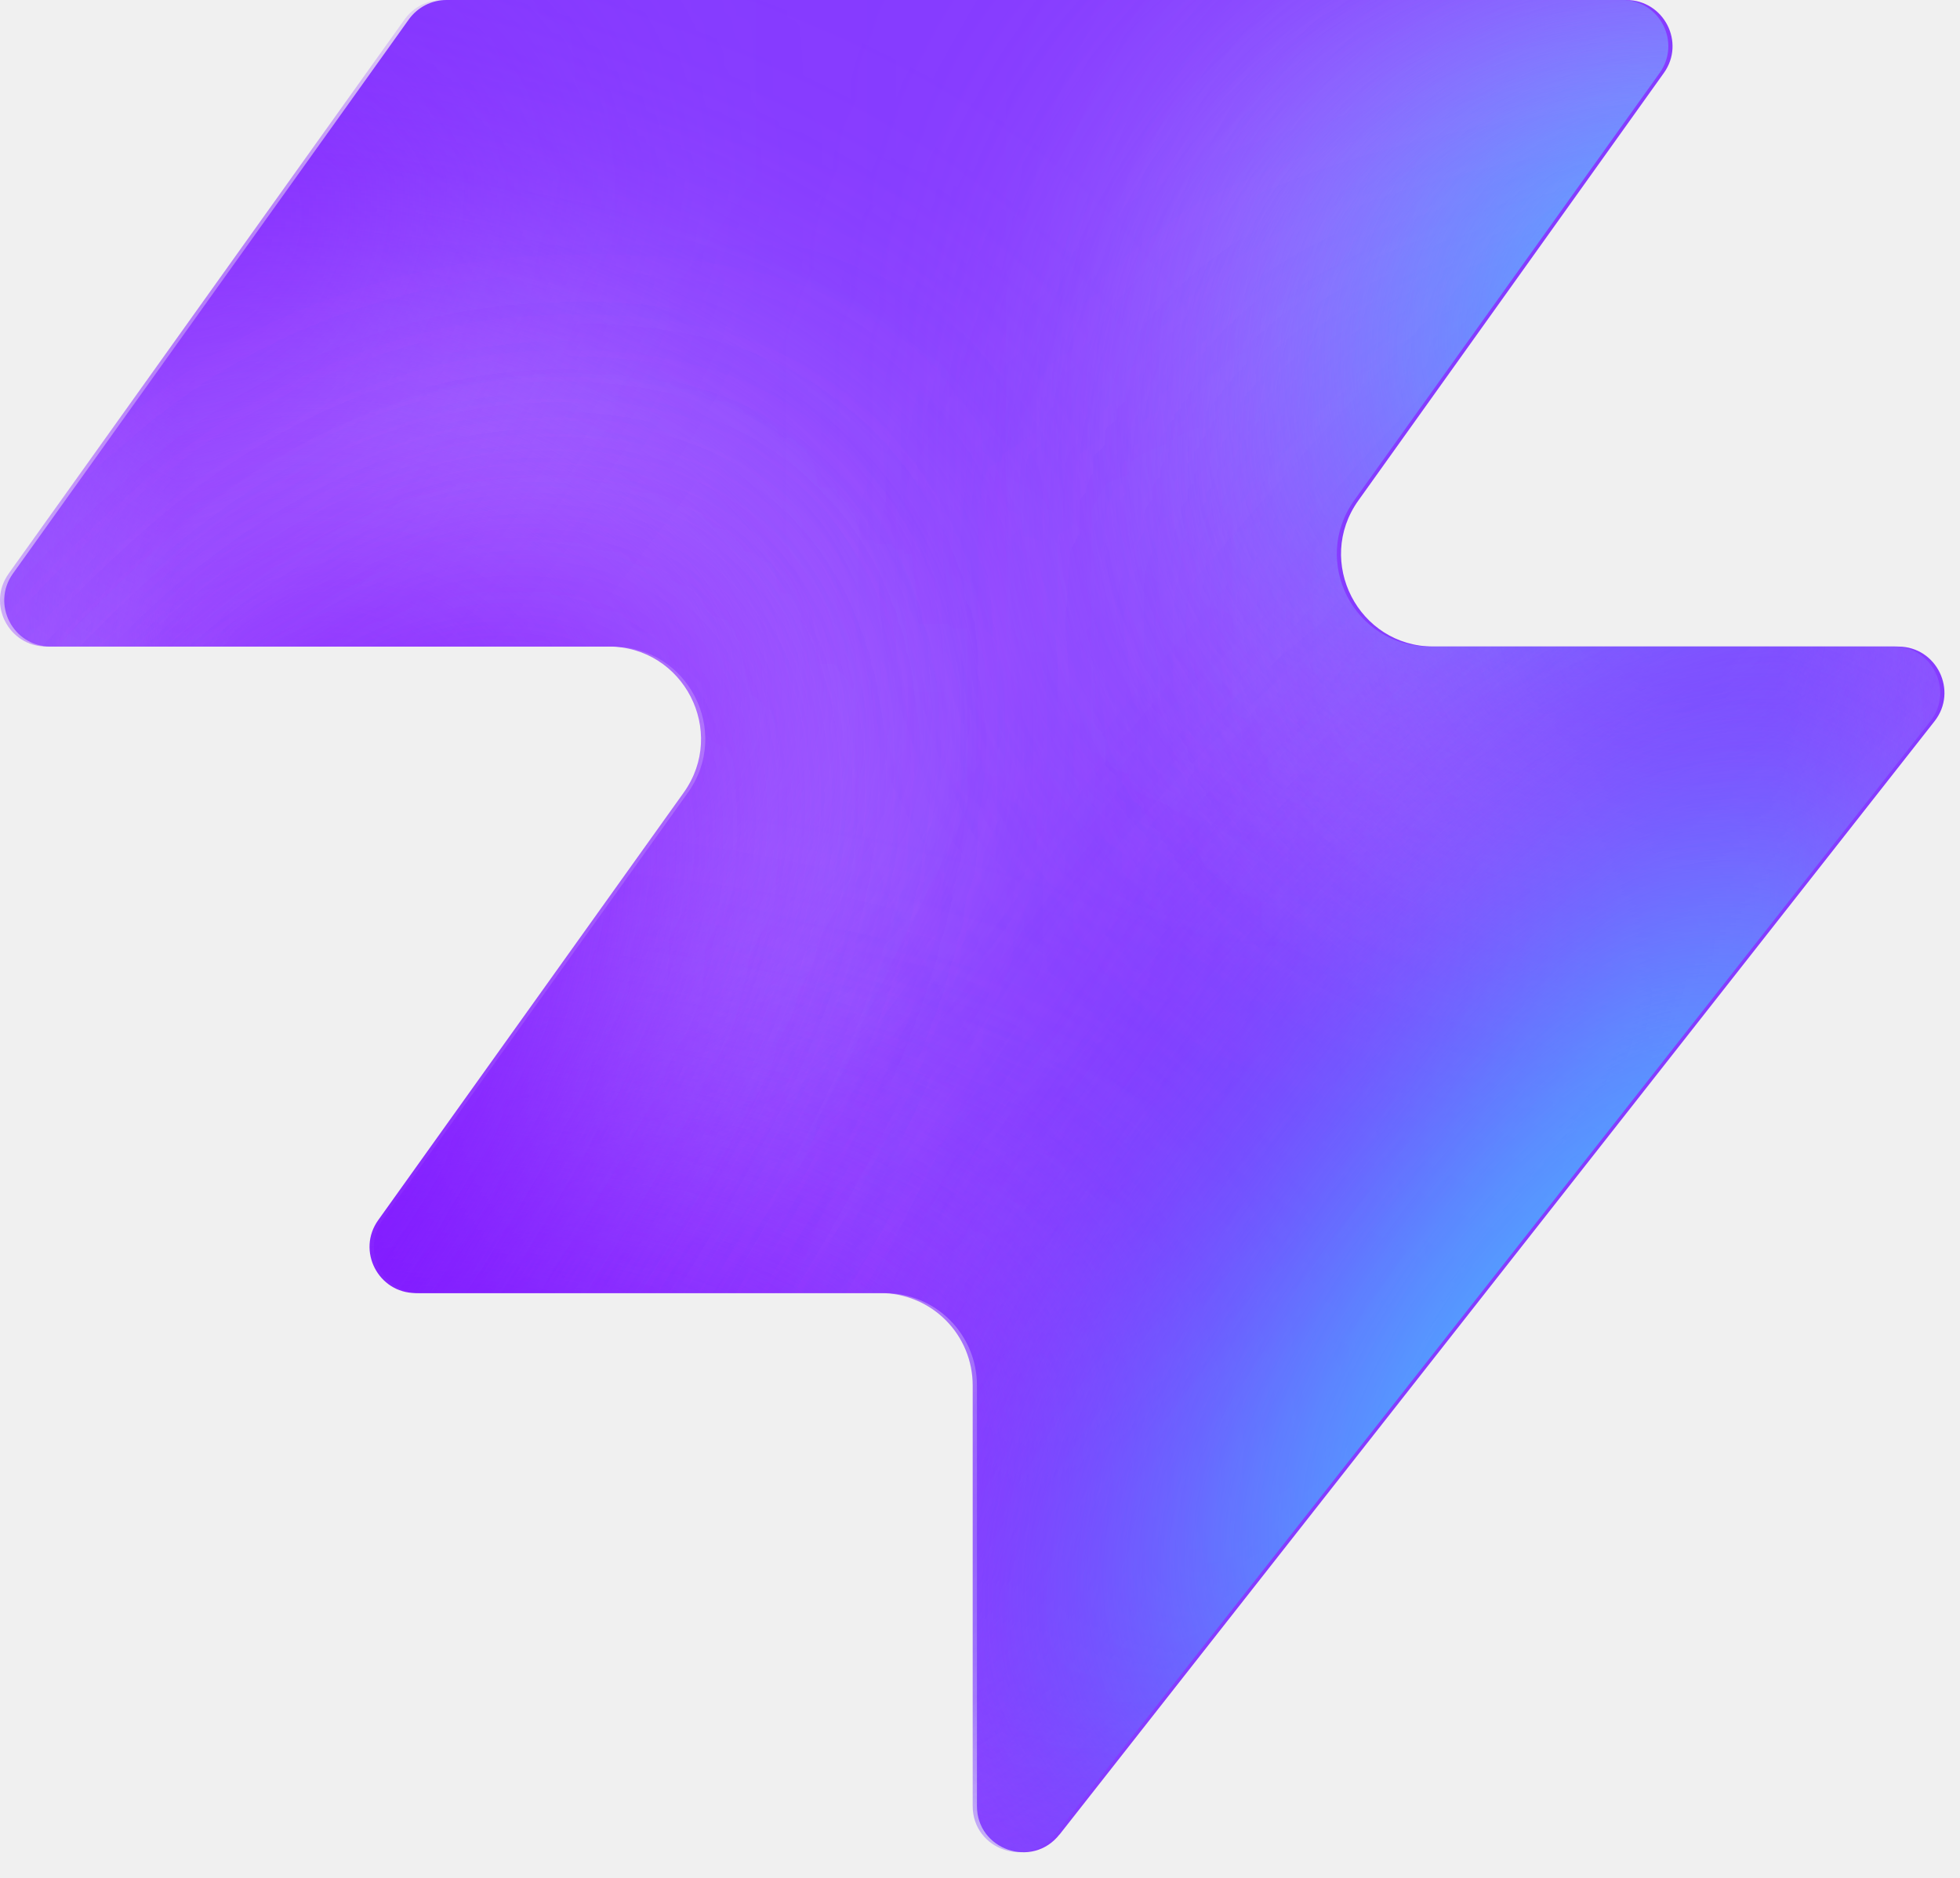
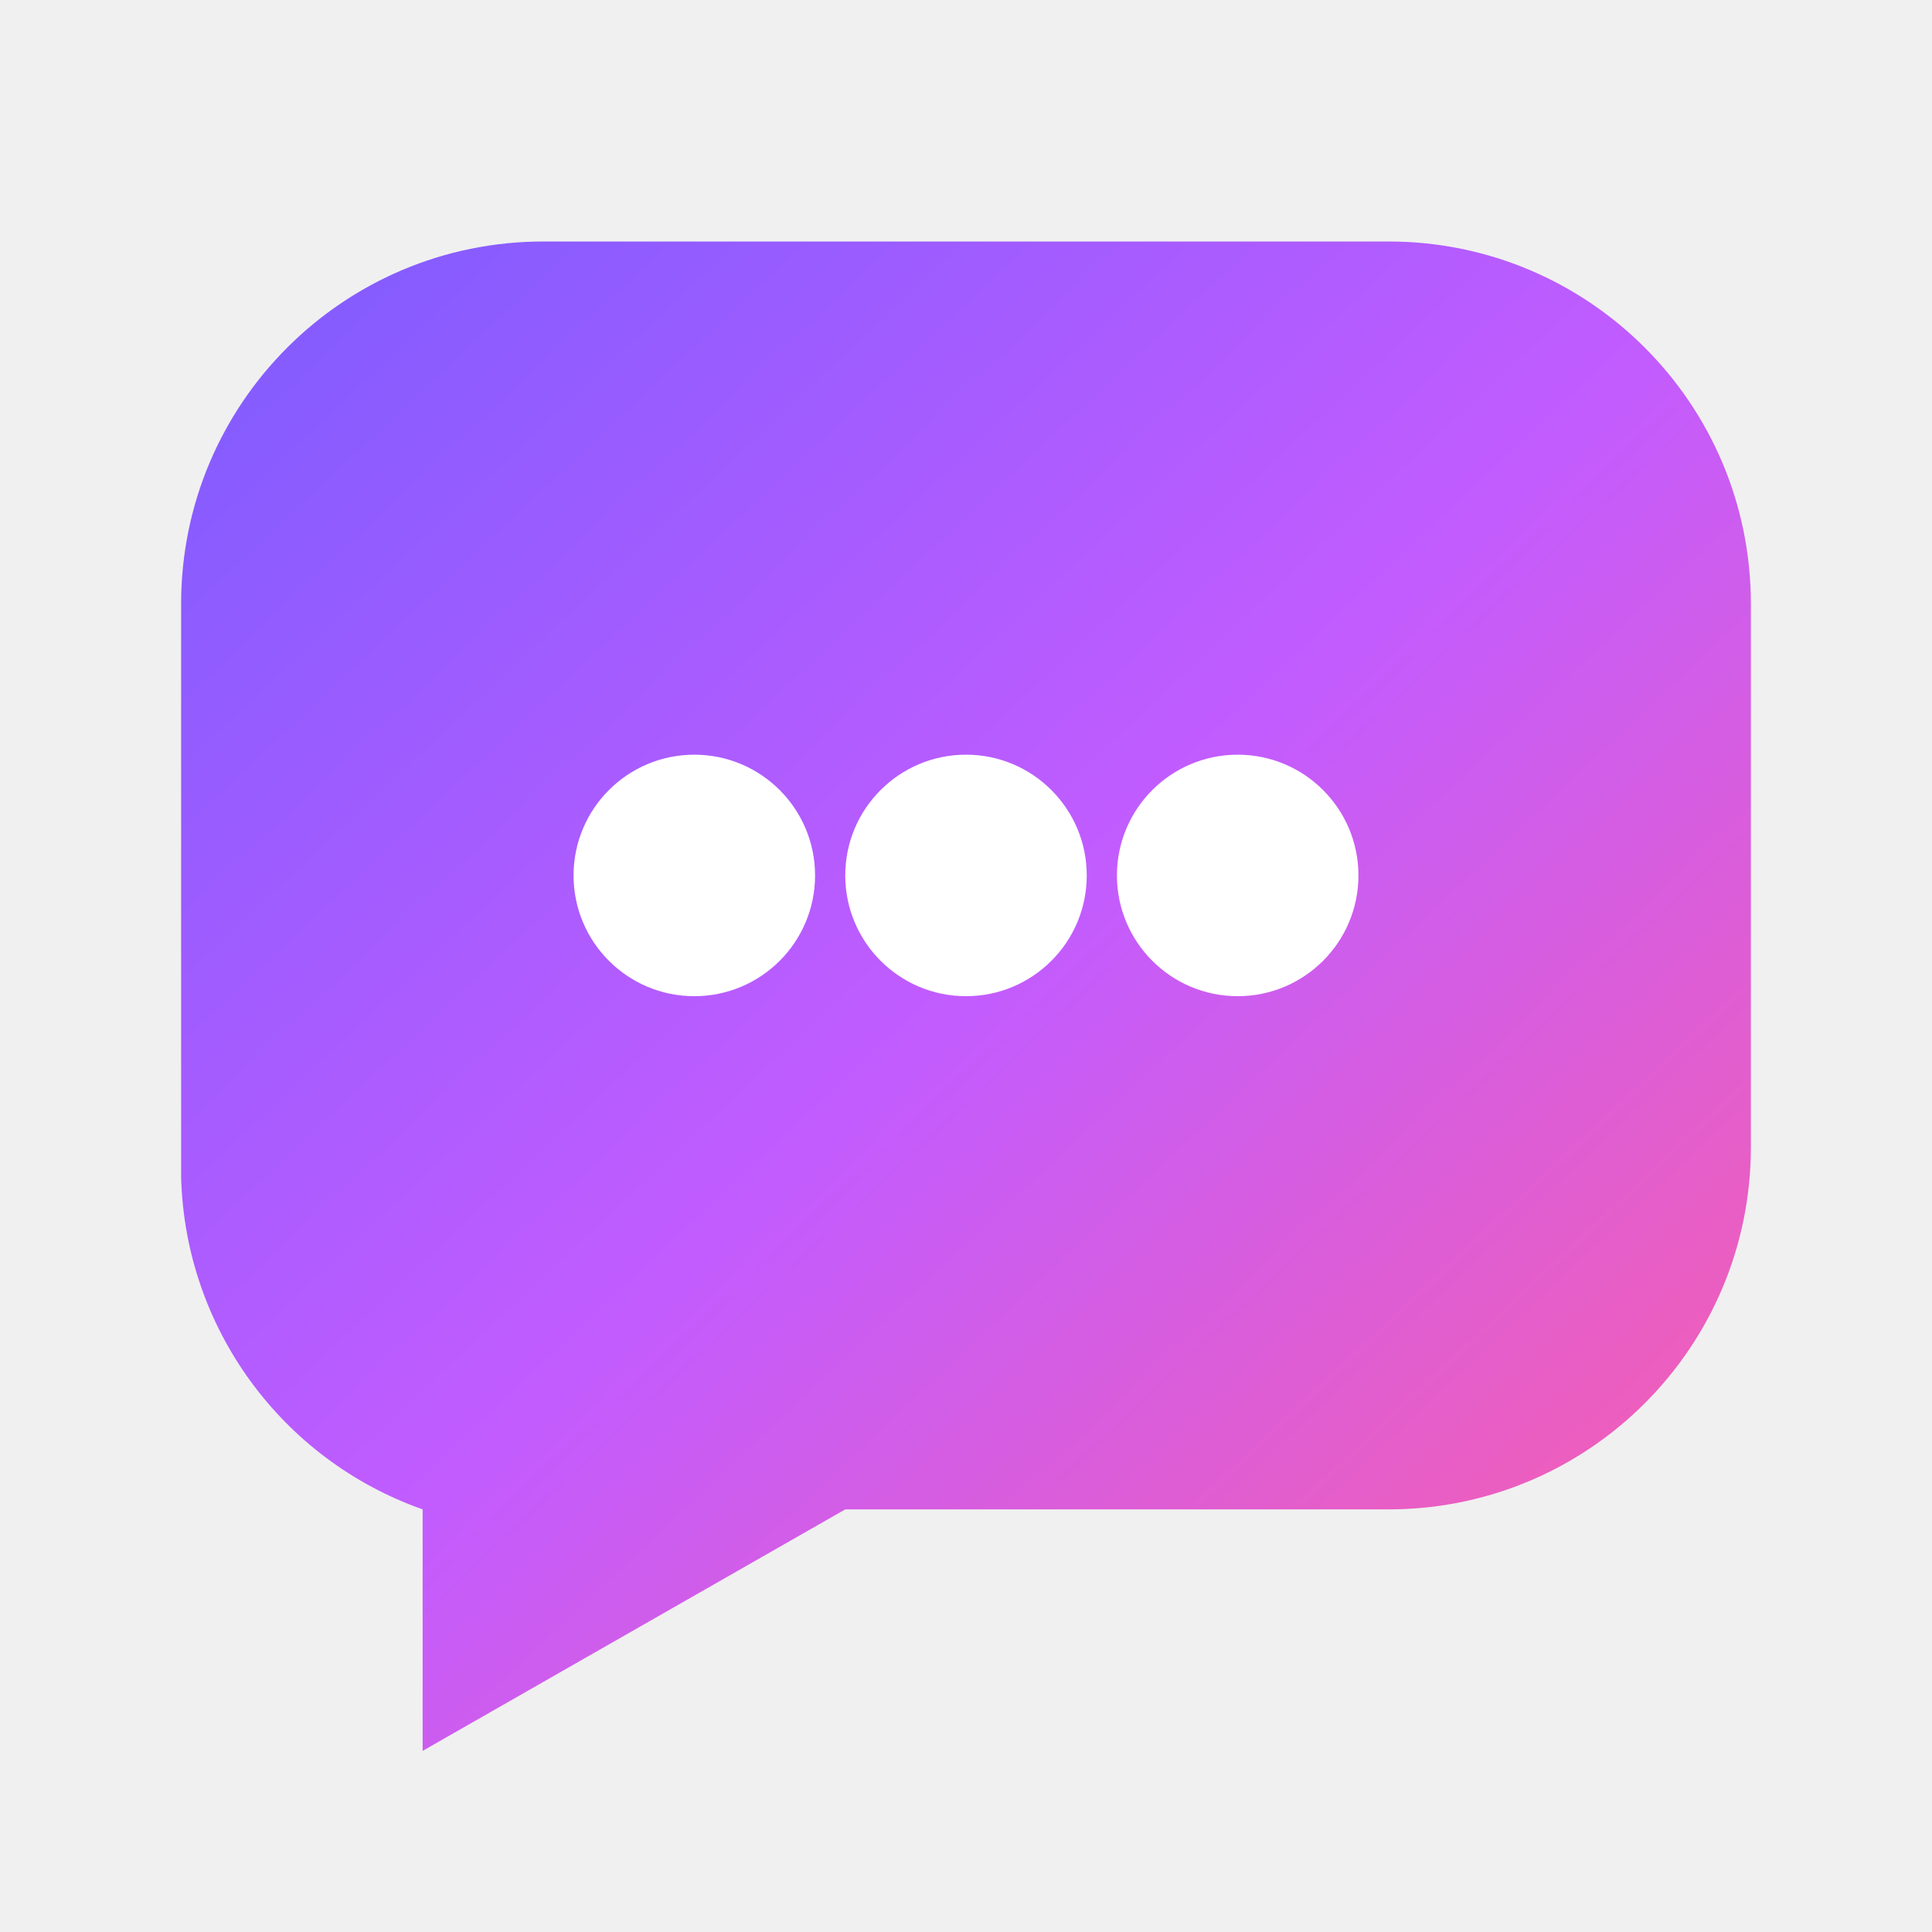
- <svg xmlns="http://www.w3.org/2000/svg" width="48" height="46" fill="none" viewBox="0 0 48 46">
-   <path fill="#863bff" d="M25.946 44.938c-.664.845-2.021.375-2.021-.698V33.937a2.26 2.26 0 0 0-2.262-2.262H10.287c-.92 0-1.456-1.04-.92-1.788l7.48-10.471c1.07-1.497 0-3.578-1.842-3.578H1.237c-.92 0-1.456-1.04-.92-1.788L10.013.474c.214-.297.556-.474.92-.474h28.894c.92 0 1.456 1.04.92 1.788l-7.48 10.471c-1.07 1.498 0 3.579 1.842 3.579h11.377c.943 0 1.473 1.088.89 1.83L25.947 44.94z" style="fill:#863bff;fill:color(display-p3 .525 .23 1);fill-opacity:1" />
-   <mask id="a" width="48" height="46" x="0" y="0" maskUnits="userSpaceOnUse" style="mask-type:alpha">
-     <path fill="#000" d="M25.842 44.938c-.664.844-2.021.375-2.021-.698V33.937a2.26 2.26 0 0 0-2.262-2.262H10.183c-.92 0-1.456-1.04-.92-1.788l7.48-10.471c1.07-1.498 0-3.579-1.842-3.579H1.133c-.92 0-1.456-1.04-.92-1.787L9.91.473c.214-.297.556-.474.92-.474h28.894c.92 0 1.456 1.04.92 1.788l-7.48 10.471c-1.07 1.498 0 3.578 1.842 3.578h11.377c.943 0 1.473 1.088.89 1.832L25.843 44.94z" style="fill:#000;fill-opacity:1" />
-   </mask>
-   <g mask="url(#a)">
-     <g filter="url(#b)">
-       <ellipse cx="5.508" cy="14.704" fill="#ede6ff" rx="5.508" ry="14.704" style="fill:#ede6ff;fill:color(display-p3 .927 .903 1);fill-opacity:1" transform="matrix(.00324 1 1 -.00324 -4.47 31.516)" />
-     </g>
-     <g filter="url(#c)">
-       <ellipse cx="10.399" cy="29.851" fill="#ede6ff" rx="10.399" ry="29.851" style="fill:#ede6ff;fill:color(display-p3 .927 .903 1);fill-opacity:1" transform="matrix(.00324 1 1 -.00324 -39.328 7.883)" />
-     </g>
-     <g filter="url(#d)">
-       <ellipse cx="5.508" cy="30.487" fill="#7e14ff" rx="5.508" ry="30.487" style="fill:#7e14ff;fill:color(display-p3 .492 .077 1);fill-opacity:1" transform="rotate(89.814 -25.913 -14.639)scale(1 -1)" />
-     </g>
-     <g filter="url(#e)">
-       <ellipse cx="5.508" cy="30.599" fill="#7e14ff" rx="5.508" ry="30.599" style="fill:#7e14ff;fill:color(display-p3 .492 .077 1);fill-opacity:1" transform="rotate(89.814 -32.644 -3.334)scale(1 -1)" />
-     </g>
-     <g filter="url(#f)">
-       <ellipse cx="5.508" cy="30.599" fill="#7e14ff" rx="5.508" ry="30.599" style="fill:#7e14ff;fill:color(display-p3 .492 .077 1);fill-opacity:1" transform="matrix(.00324 1 1 -.00324 -34.34 30.47)" />
-     </g>
-     <g filter="url(#g)">
-       <ellipse cx="14.072" cy="22.078" fill="#ede6ff" rx="14.072" ry="22.078" style="fill:#ede6ff;fill:color(display-p3 .927 .903 1);fill-opacity:1" transform="rotate(93.35 24.506 48.493)scale(-1 1)" />
-     </g>
-     <g filter="url(#h)">
-       <ellipse cx="3.47" cy="21.501" fill="#7e14ff" rx="3.47" ry="21.501" style="fill:#7e14ff;fill:color(display-p3 .492 .077 1);fill-opacity:1" transform="rotate(89.009 28.708 47.59)scale(-1 1)" />
-     </g>
-     <g filter="url(#i)">
-       <ellipse cx="3.47" cy="21.501" fill="#7e14ff" rx="3.47" ry="21.501" style="fill:#7e14ff;fill:color(display-p3 .492 .077 1);fill-opacity:1" transform="rotate(89.009 28.708 47.59)scale(-1 1)" />
-     </g>
-     <g filter="url(#j)">
-       <ellipse cx=".387" cy="8.972" fill="#7e14ff" rx="4.407" ry="29.108" style="fill:#7e14ff;fill:color(display-p3 .492 .077 1);fill-opacity:1" transform="rotate(39.51 .387 8.972)" />
-     </g>
-     <g filter="url(#k)">
-       <ellipse cx="47.523" cy="-6.092" fill="#7e14ff" rx="4.407" ry="29.108" style="fill:#7e14ff;fill:color(display-p3 .492 .077 1);fill-opacity:1" transform="rotate(37.892 47.523 -6.092)" />
-     </g>
-     <g filter="url(#l)">
-       <ellipse cx="41.412" cy="6.333" fill="#47bfff" rx="5.971" ry="9.665" style="fill:#47bfff;fill:color(display-p3 .28 .748 1);fill-opacity:1" transform="rotate(37.892 41.412 6.333)" />
-     </g>
-     <g filter="url(#m)">
-       <ellipse cx="-1.879" cy="38.332" fill="#7e14ff" rx="4.407" ry="29.108" style="fill:#7e14ff;fill:color(display-p3 .492 .077 1);fill-opacity:1" transform="rotate(37.892 -1.88 38.332)" />
-     </g>
-     <g filter="url(#n)">
-       <ellipse cx="-1.879" cy="38.332" fill="#7e14ff" rx="4.407" ry="29.108" style="fill:#7e14ff;fill:color(display-p3 .492 .077 1);fill-opacity:1" transform="rotate(37.892 -1.88 38.332)" />
-     </g>
-     <g filter="url(#o)">
-       <ellipse cx="35.651" cy="29.907" fill="#7e14ff" rx="4.407" ry="29.108" style="fill:#7e14ff;fill:color(display-p3 .492 .077 1);fill-opacity:1" transform="rotate(37.892 35.651 29.907)" />
-     </g>
-     <g filter="url(#p)">
-       <ellipse cx="38.418" cy="32.4" fill="#47bfff" rx="5.971" ry="15.297" style="fill:#47bfff;fill:color(display-p3 .28 .748 1);fill-opacity:1" transform="rotate(37.892 38.418 32.4)" />
-     </g>
-   </g>
+ <svg xmlns="http://www.w3.org/2000/svg" viewBox="0 0 64 64">
  <defs>
-     <filter id="b" width="60.045" height="41.654" x="-19.77" y="16.149" color-interpolation-filters="sRGB" filterUnits="userSpaceOnUse">
-       <feFlood flood-opacity="0" result="BackgroundImageFix" />
-       <feBlend in="SourceGraphic" in2="BackgroundImageFix" result="shape" />
-       <feGaussianBlur result="effect1_foregroundBlur_2002_17158" stdDeviation="7.659" />
-     </filter>
-     <filter id="c" width="90.34" height="51.437" x="-54.613" y="-7.533" color-interpolation-filters="sRGB" filterUnits="userSpaceOnUse">
-       <feFlood flood-opacity="0" result="BackgroundImageFix" />
-       <feBlend in="SourceGraphic" in2="BackgroundImageFix" result="shape" />
-       <feGaussianBlur result="effect1_foregroundBlur_2002_17158" stdDeviation="7.659" />
-     </filter>
-     <filter id="d" width="79.355" height="29.4" x="-49.64" y="2.03" color-interpolation-filters="sRGB" filterUnits="userSpaceOnUse">
-       <feFlood flood-opacity="0" result="BackgroundImageFix" />
-       <feBlend in="SourceGraphic" in2="BackgroundImageFix" result="shape" />
-       <feGaussianBlur result="effect1_foregroundBlur_2002_17158" stdDeviation="4.596" />
-     </filter>
-     <filter id="e" width="79.579" height="29.4" x="-45.045" y="20.029" color-interpolation-filters="sRGB" filterUnits="userSpaceOnUse">
-       <feFlood flood-opacity="0" result="BackgroundImageFix" />
-       <feBlend in="SourceGraphic" in2="BackgroundImageFix" result="shape" />
-       <feGaussianBlur result="effect1_foregroundBlur_2002_17158" stdDeviation="4.596" />
-     </filter>
-     <filter id="f" width="79.579" height="29.4" x="-43.513" y="21.178" color-interpolation-filters="sRGB" filterUnits="userSpaceOnUse">
-       <feFlood flood-opacity="0" result="BackgroundImageFix" />
-       <feBlend in="SourceGraphic" in2="BackgroundImageFix" result="shape" />
-       <feGaussianBlur result="effect1_foregroundBlur_2002_17158" stdDeviation="4.596" />
-     </filter>
-     <filter id="g" width="74.749" height="58.852" x="15.756" y="-17.901" color-interpolation-filters="sRGB" filterUnits="userSpaceOnUse">
-       <feFlood flood-opacity="0" result="BackgroundImageFix" />
-       <feBlend in="SourceGraphic" in2="BackgroundImageFix" result="shape" />
-       <feGaussianBlur result="effect1_foregroundBlur_2002_17158" stdDeviation="7.659" />
-     </filter>
-     <filter id="h" width="61.377" height="25.362" x="23.548" y="2.284" color-interpolation-filters="sRGB" filterUnits="userSpaceOnUse">
-       <feFlood flood-opacity="0" result="BackgroundImageFix" />
-       <feBlend in="SourceGraphic" in2="BackgroundImageFix" result="shape" />
-       <feGaussianBlur result="effect1_foregroundBlur_2002_17158" stdDeviation="4.596" />
-     </filter>
-     <filter id="i" width="61.377" height="25.362" x="23.548" y="2.284" color-interpolation-filters="sRGB" filterUnits="userSpaceOnUse">
-       <feFlood flood-opacity="0" result="BackgroundImageFix" />
-       <feBlend in="SourceGraphic" in2="BackgroundImageFix" result="shape" />
-       <feGaussianBlur result="effect1_foregroundBlur_2002_17158" stdDeviation="4.596" />
-     </filter>
-     <filter id="j" width="56.045" height="63.649" x="-27.636" y="-22.853" color-interpolation-filters="sRGB" filterUnits="userSpaceOnUse">
-       <feFlood flood-opacity="0" result="BackgroundImageFix" />
-       <feBlend in="SourceGraphic" in2="BackgroundImageFix" result="shape" />
-       <feGaussianBlur result="effect1_foregroundBlur_2002_17158" stdDeviation="4.596" />
-     </filter>
-     <filter id="k" width="54.814" height="64.646" x="20.116" y="-38.415" color-interpolation-filters="sRGB" filterUnits="userSpaceOnUse">
-       <feFlood flood-opacity="0" result="BackgroundImageFix" />
-       <feBlend in="SourceGraphic" in2="BackgroundImageFix" result="shape" />
-       <feGaussianBlur result="effect1_foregroundBlur_2002_17158" stdDeviation="4.596" />
-     </filter>
-     <filter id="l" width="33.541" height="35.313" x="24.641" y="-11.323" color-interpolation-filters="sRGB" filterUnits="userSpaceOnUse">
-       <feFlood flood-opacity="0" result="BackgroundImageFix" />
-       <feBlend in="SourceGraphic" in2="BackgroundImageFix" result="shape" />
-       <feGaussianBlur result="effect1_foregroundBlur_2002_17158" stdDeviation="4.596" />
-     </filter>
-     <filter id="m" width="54.814" height="64.646" x="-29.286" y="6.009" color-interpolation-filters="sRGB" filterUnits="userSpaceOnUse">
-       <feFlood flood-opacity="0" result="BackgroundImageFix" />
-       <feBlend in="SourceGraphic" in2="BackgroundImageFix" result="shape" />
-       <feGaussianBlur result="effect1_foregroundBlur_2002_17158" stdDeviation="4.596" />
-     </filter>
-     <filter id="n" width="54.814" height="64.646" x="-29.286" y="6.009" color-interpolation-filters="sRGB" filterUnits="userSpaceOnUse">
-       <feFlood flood-opacity="0" result="BackgroundImageFix" />
-       <feBlend in="SourceGraphic" in2="BackgroundImageFix" result="shape" />
-       <feGaussianBlur result="effect1_foregroundBlur_2002_17158" stdDeviation="4.596" />
-     </filter>
-     <filter id="o" width="54.814" height="64.646" x="8.244" y="-2.416" color-interpolation-filters="sRGB" filterUnits="userSpaceOnUse">
-       <feFlood flood-opacity="0" result="BackgroundImageFix" />
-       <feBlend in="SourceGraphic" in2="BackgroundImageFix" result="shape" />
-       <feGaussianBlur result="effect1_foregroundBlur_2002_17158" stdDeviation="4.596" />
-     </filter>
-     <filter id="p" width="39.409" height="43.623" x="18.713" y="10.588" color-interpolation-filters="sRGB" filterUnits="userSpaceOnUse">
-       <feFlood flood-opacity="0" result="BackgroundImageFix" />
-       <feBlend in="SourceGraphic" in2="BackgroundImageFix" result="shape" />
-       <feGaussianBlur result="effect1_foregroundBlur_2002_17158" stdDeviation="4.596" />
-     </filter>
+     <linearGradient id="g" x1="0" y1="0" x2="1" y2="1">
+       <stop offset="0" stop-color="#7c5cff" />
+       <stop offset=".5" stop-color="#c25cff" />
+       <stop offset="1" stop-color="#ff5fa2" />
+     </linearGradient>
  </defs>
+   <path d="M18 8h28a12 12 0 0 1 12 12v18a12 12 0 0 1-12 12H28L14 58V50a12 12 0 0 1-8-11V20A12 12 0 0 1 18 8z" fill="url(#g)" />
+   <circle cx="23" cy="29" r="4" fill="#fff" />
+   <circle cx="32" cy="29" r="4" fill="#fff" />
+   <circle cx="41" cy="29" r="4" fill="#fff" />
</svg>
